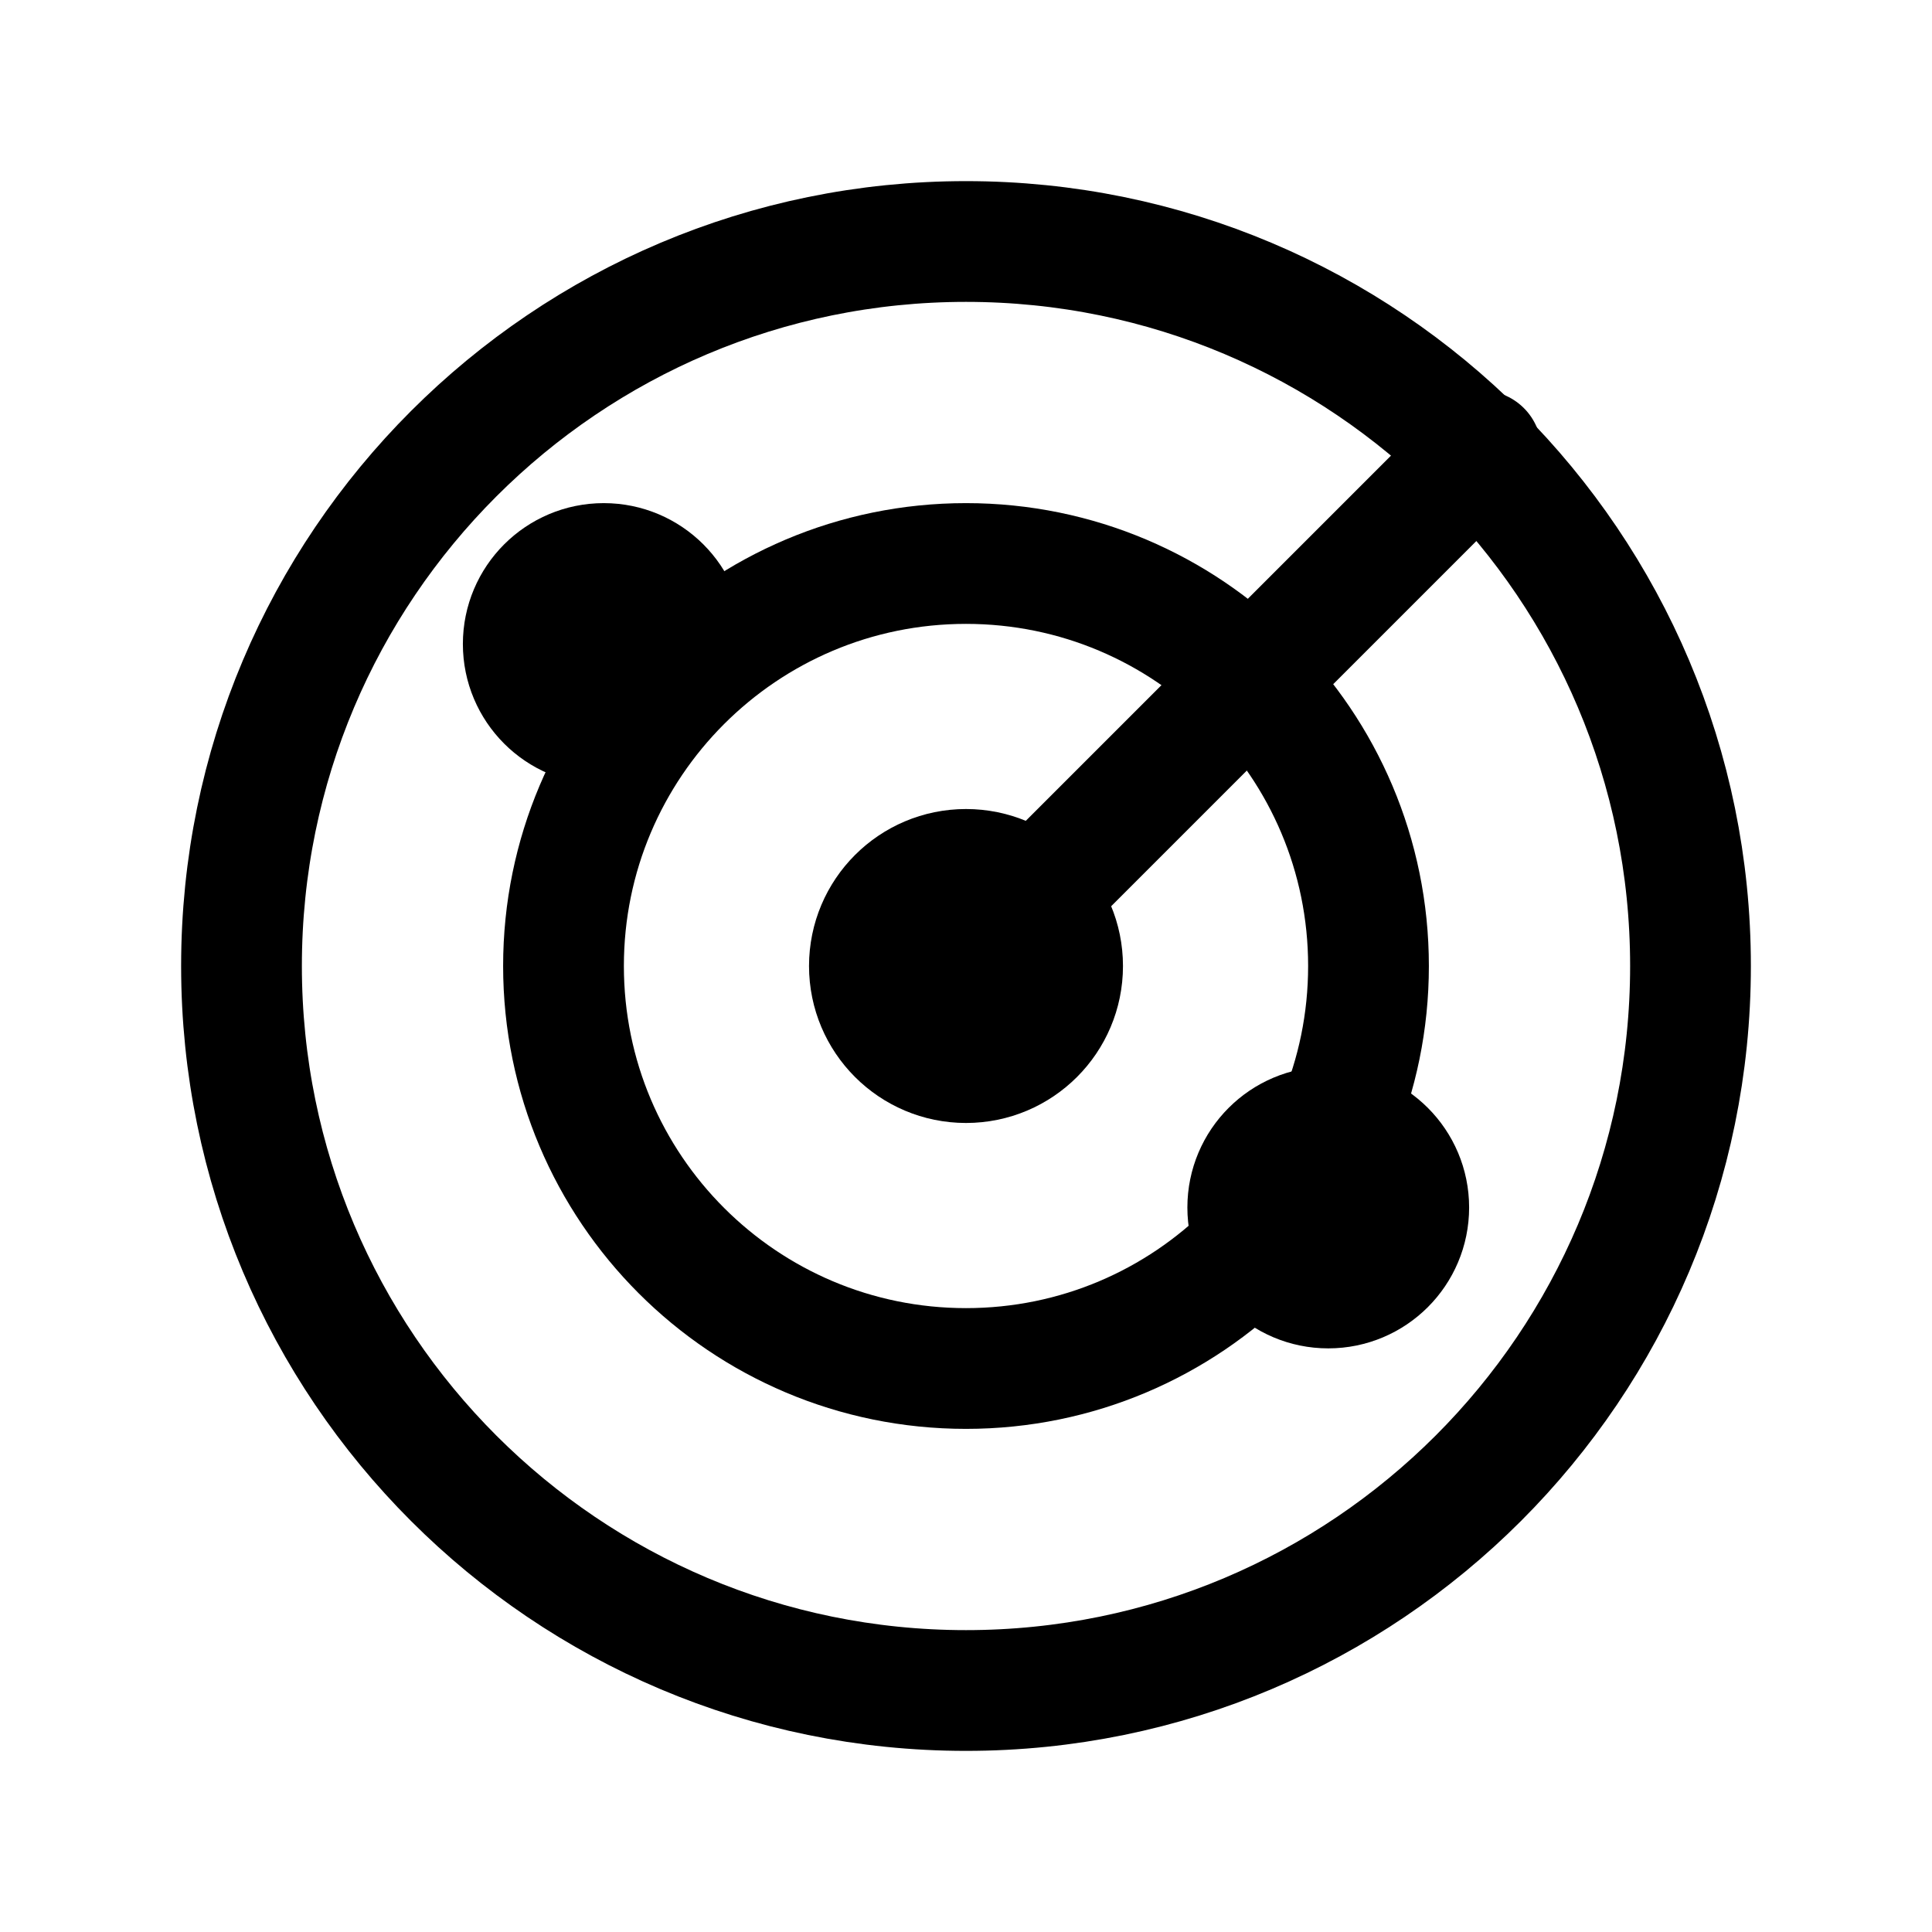
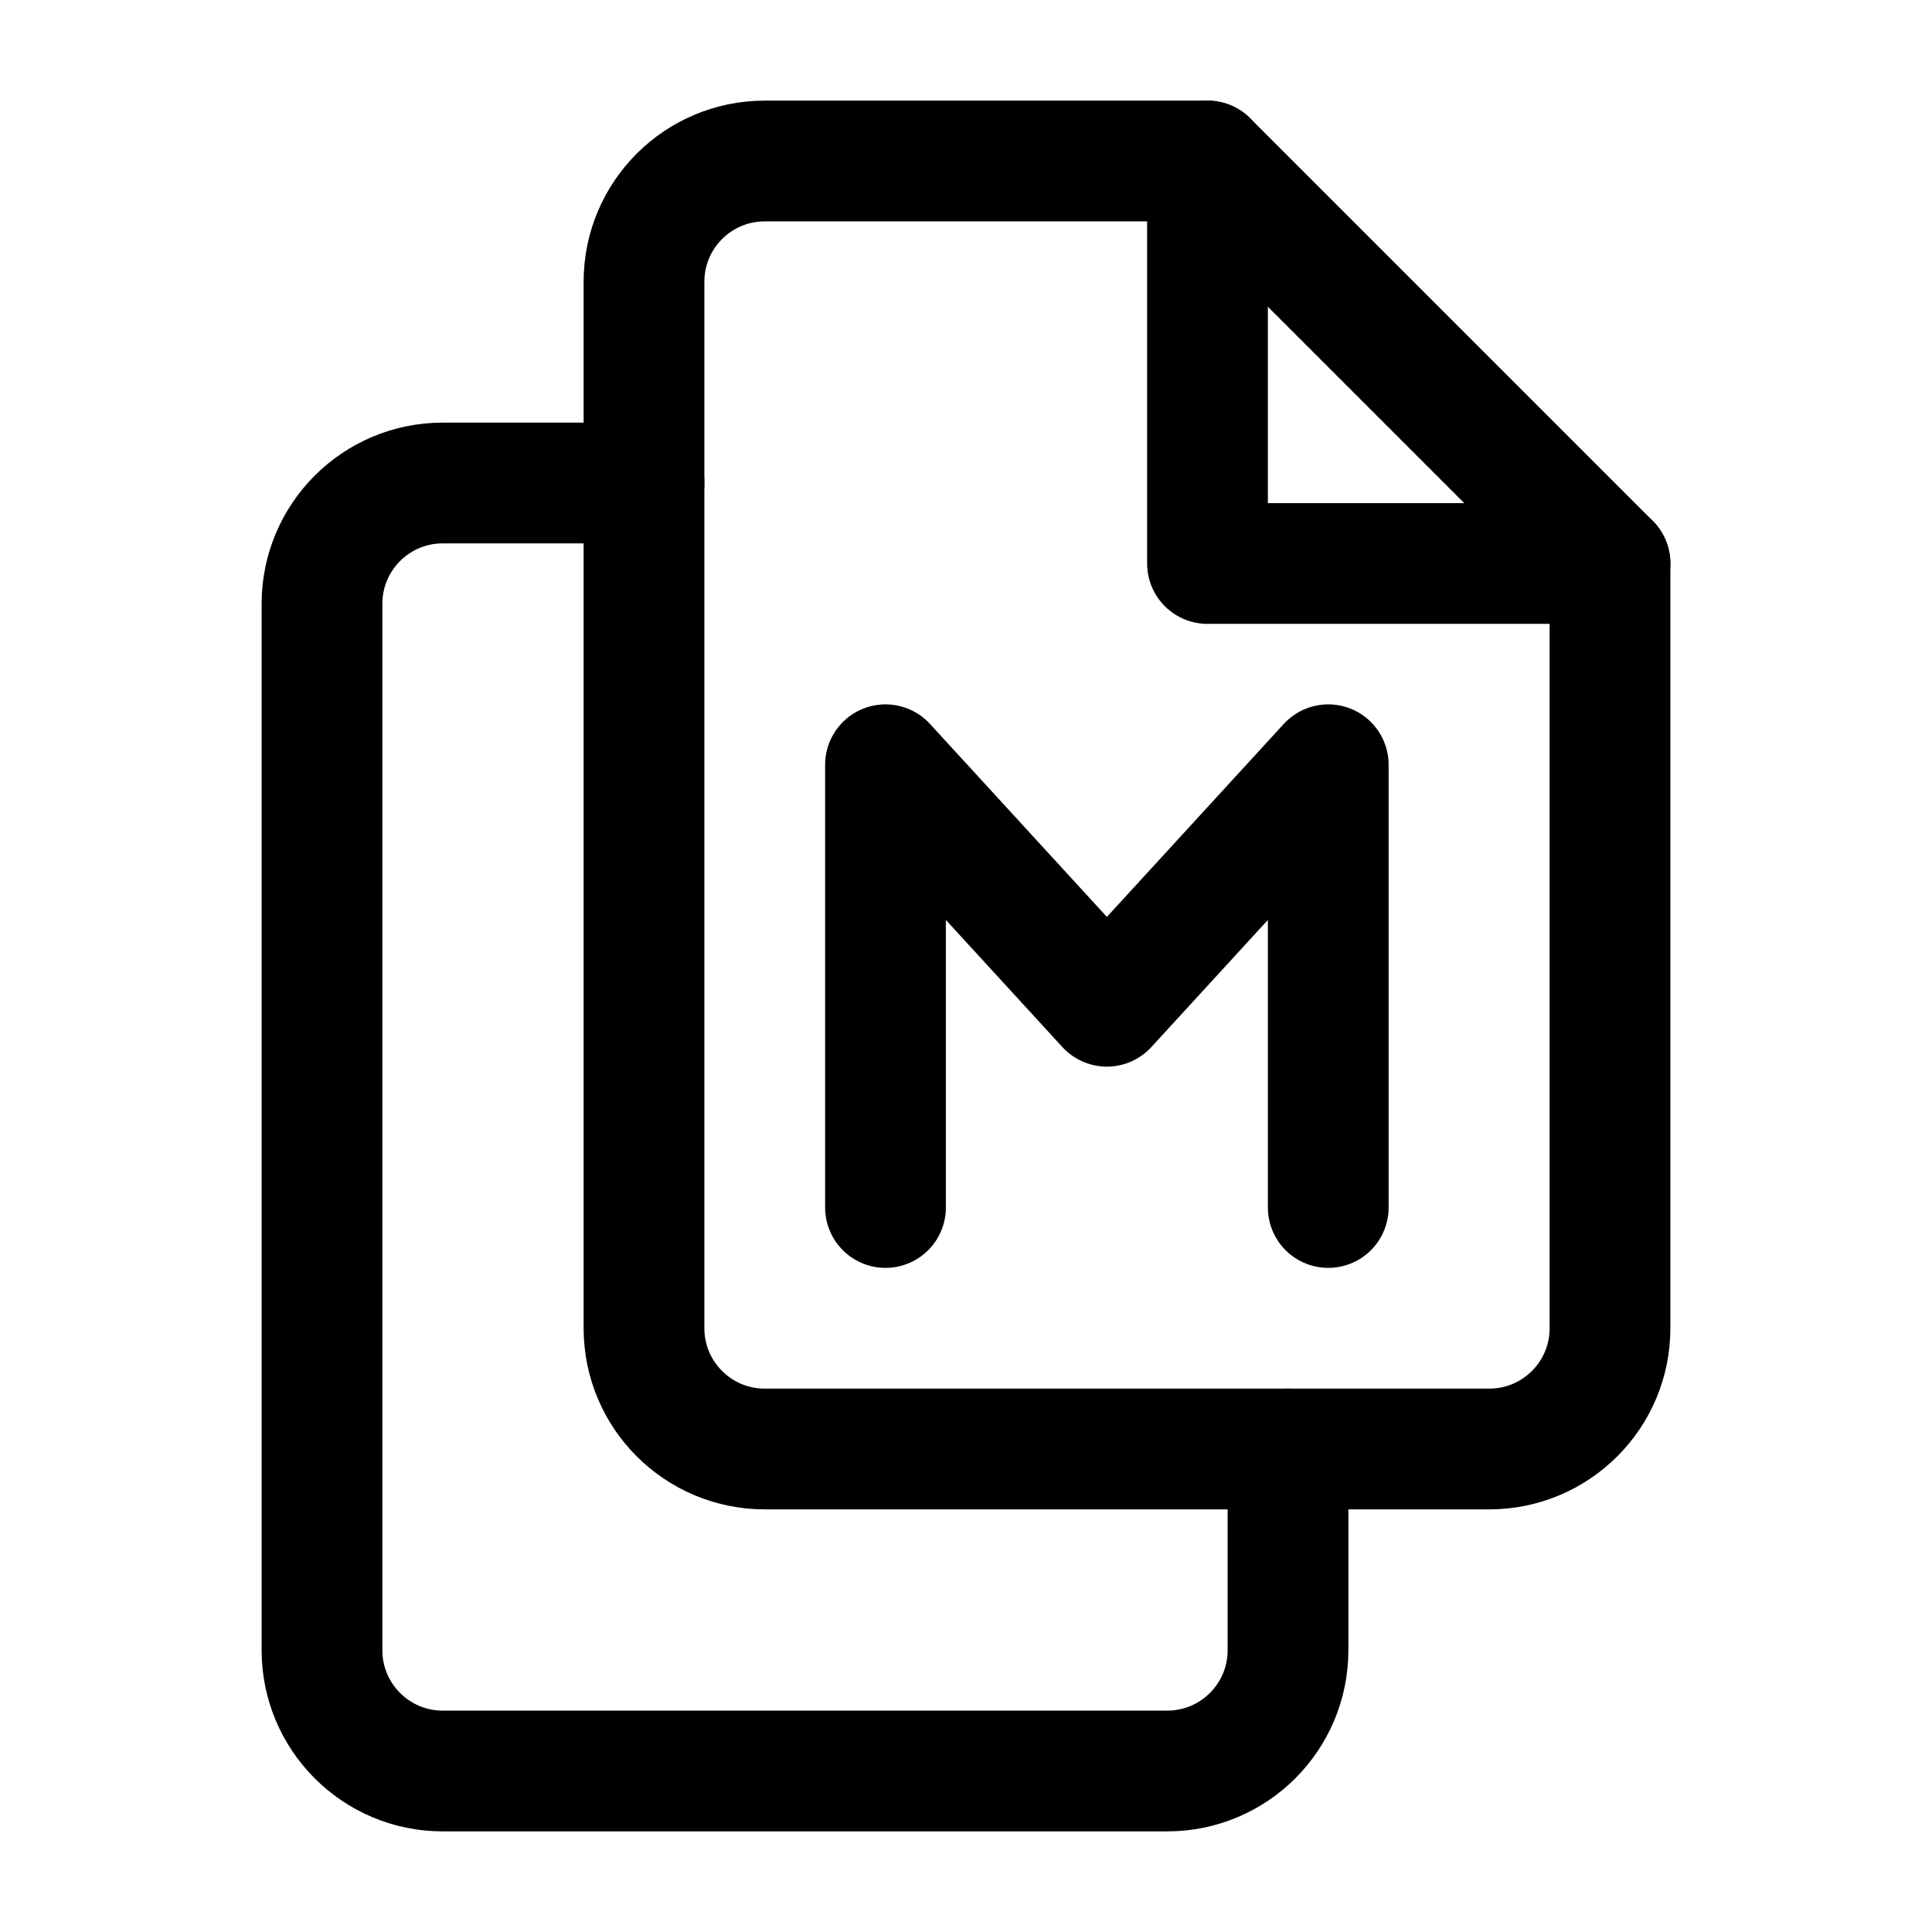
<svg xmlns="http://www.w3.org/2000/svg" width="24" height="24" viewBox="0 0 24 24" fill="none" stroke="currentColor" stroke-width="1.5" stroke-linecap="round" stroke-linejoin="round">
-   <circle cx="12" cy="12" r="9" />
-   <circle cx="12" cy="12" r="5" />
-   <circle cx="12" cy="12" r="1.2" fill="currentColor" />
-   <path d="M12 12 L18.4 5.6" />
-   <circle cx="16.5" cy="15" r="1" fill="currentColor" />
-   <circle cx="7.5" cy="8" r="1" fill="currentColor" />
+   <path d="M8 6 H5.5 A1.5 1.5 0 0 0 4 7.5 V20.5 A1.5 1.5 0 0 0 5.5 22 H14.5 A1.5 1.5 0 0 0 16 20.5 V18" />
+   <path d="M9.5 2 H15 L20 7 V16.5 A1.5 1.5 0 0 1 18.5 18 H9.5 A1.5 1.5 0 0 1 8 16.5 V3.5 A1.5 1.5 0 0 1 9.5 2 Z" />
+   <path d="M15 2 V7 H20" />
+   <path d="M11 15 V9.5 L13.75 12.5 L16.5 9.5 V15" />
</svg>
